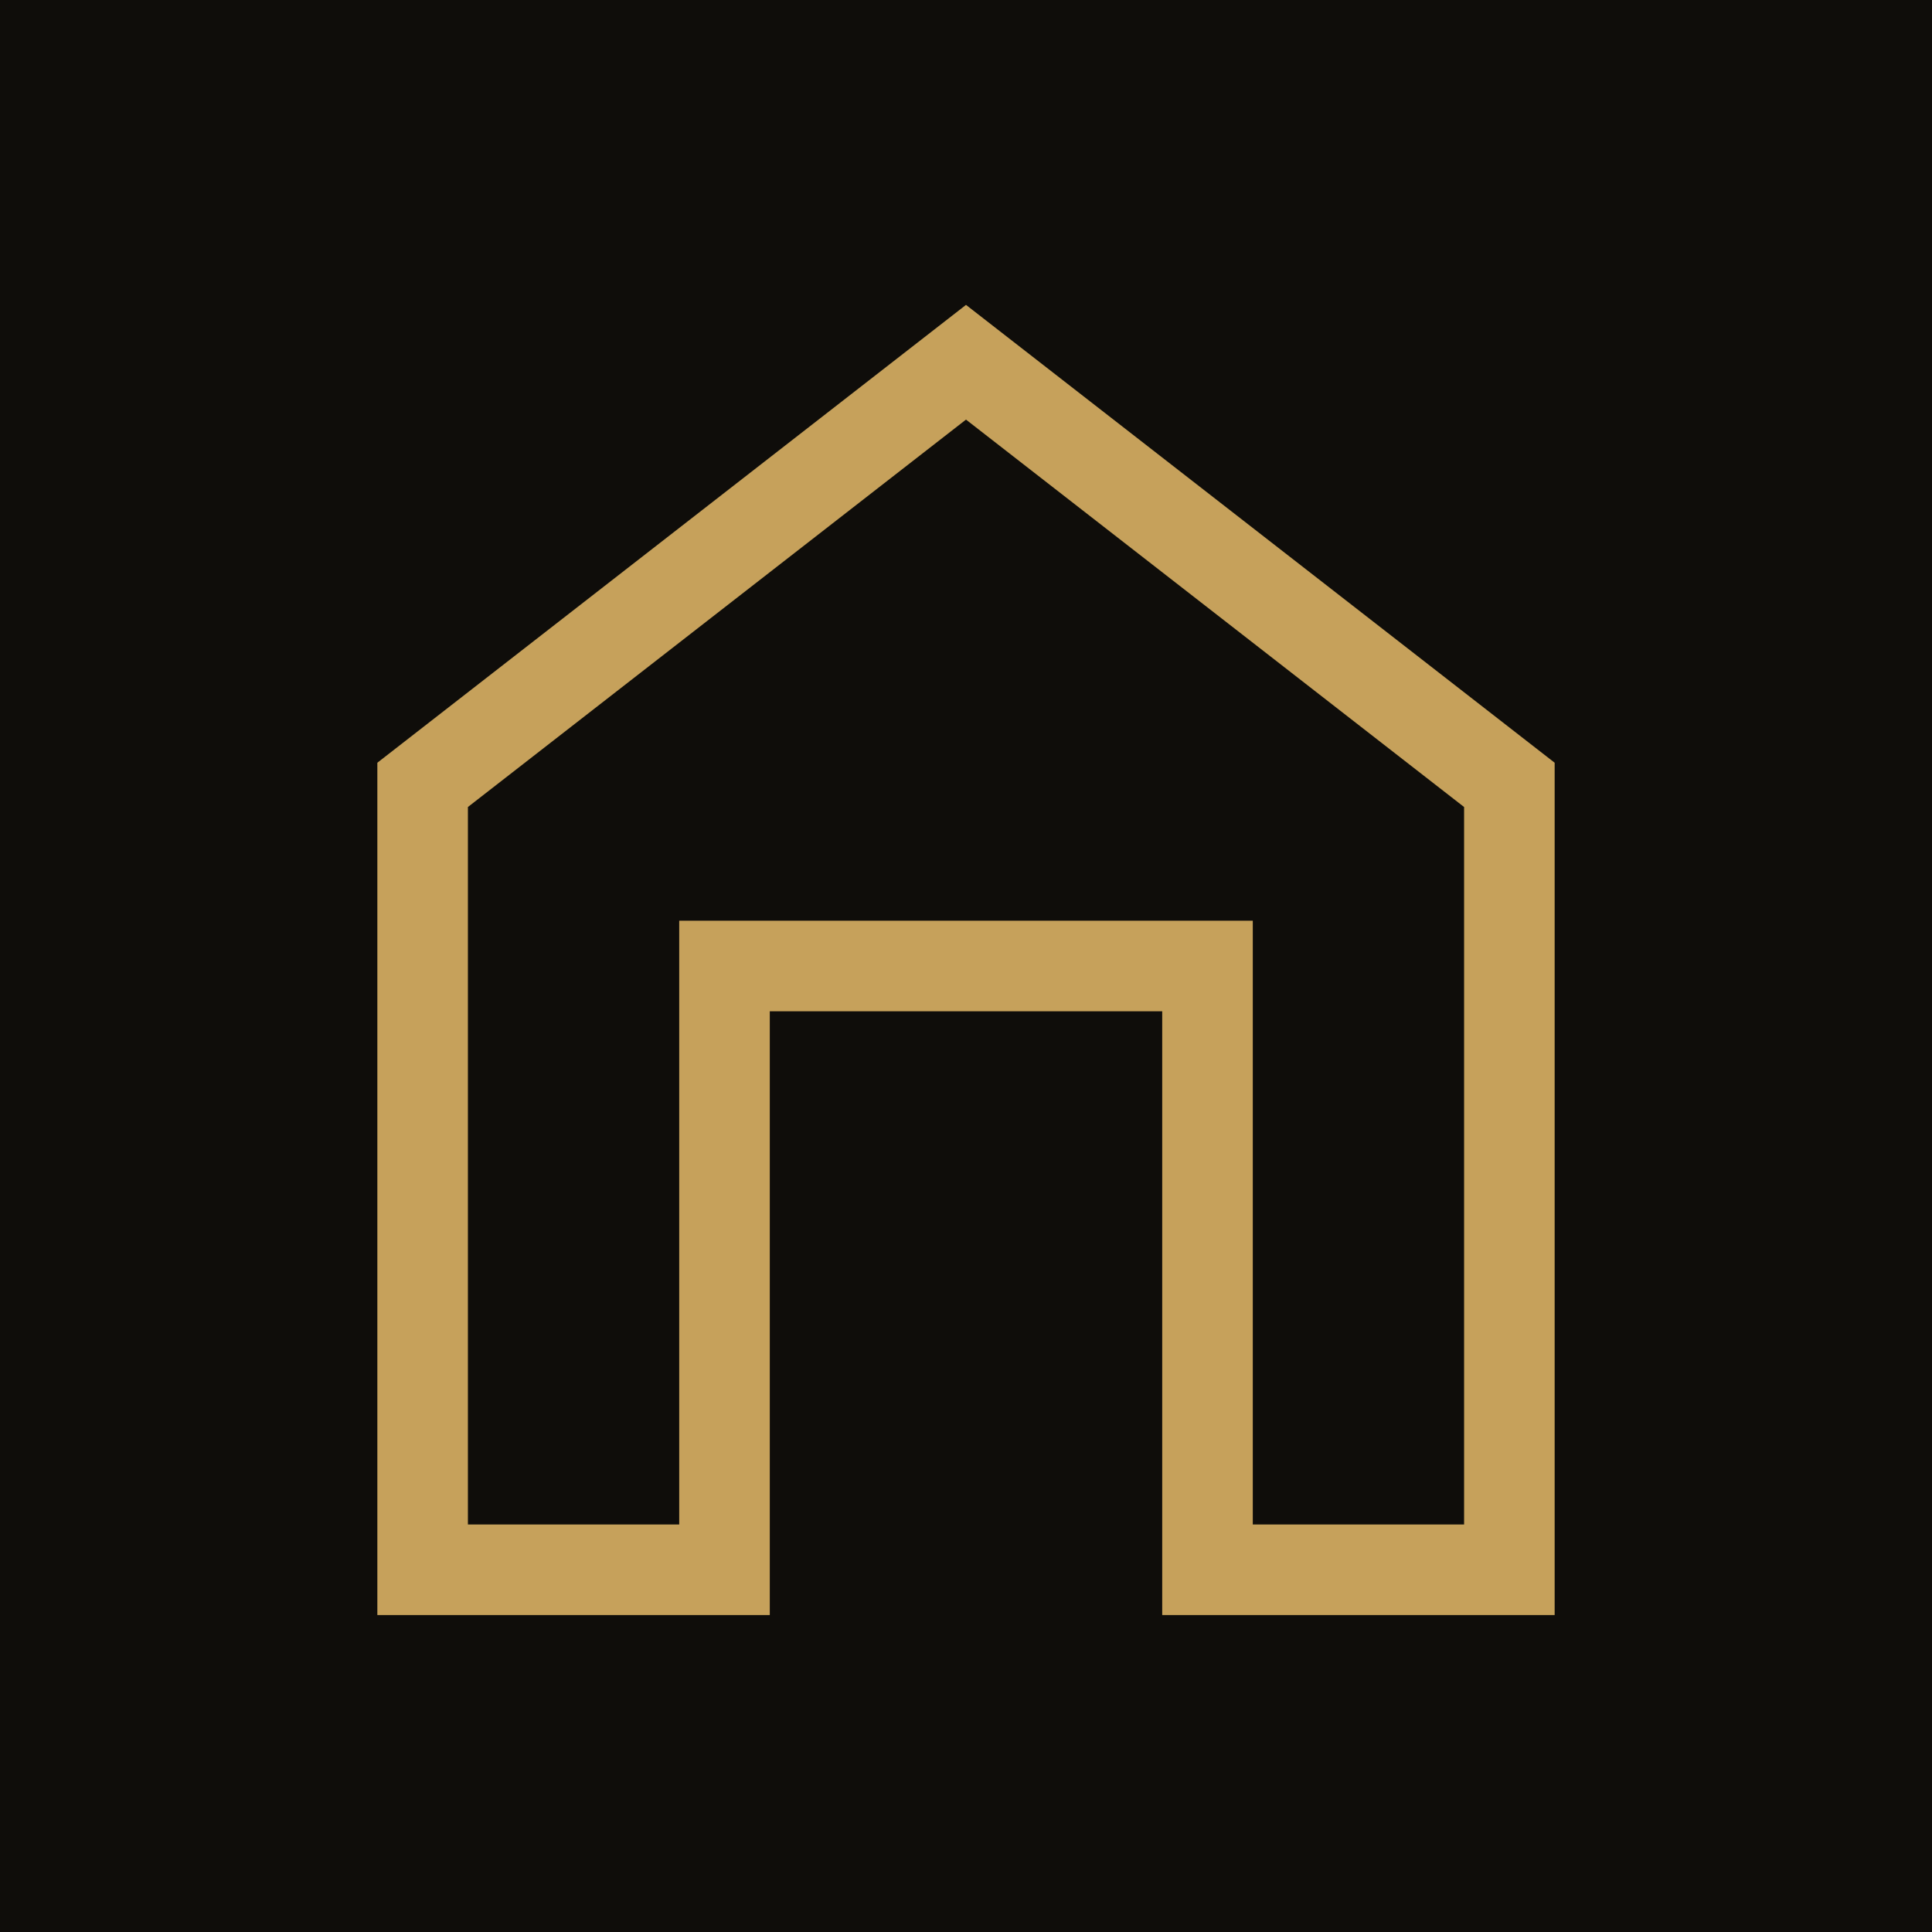
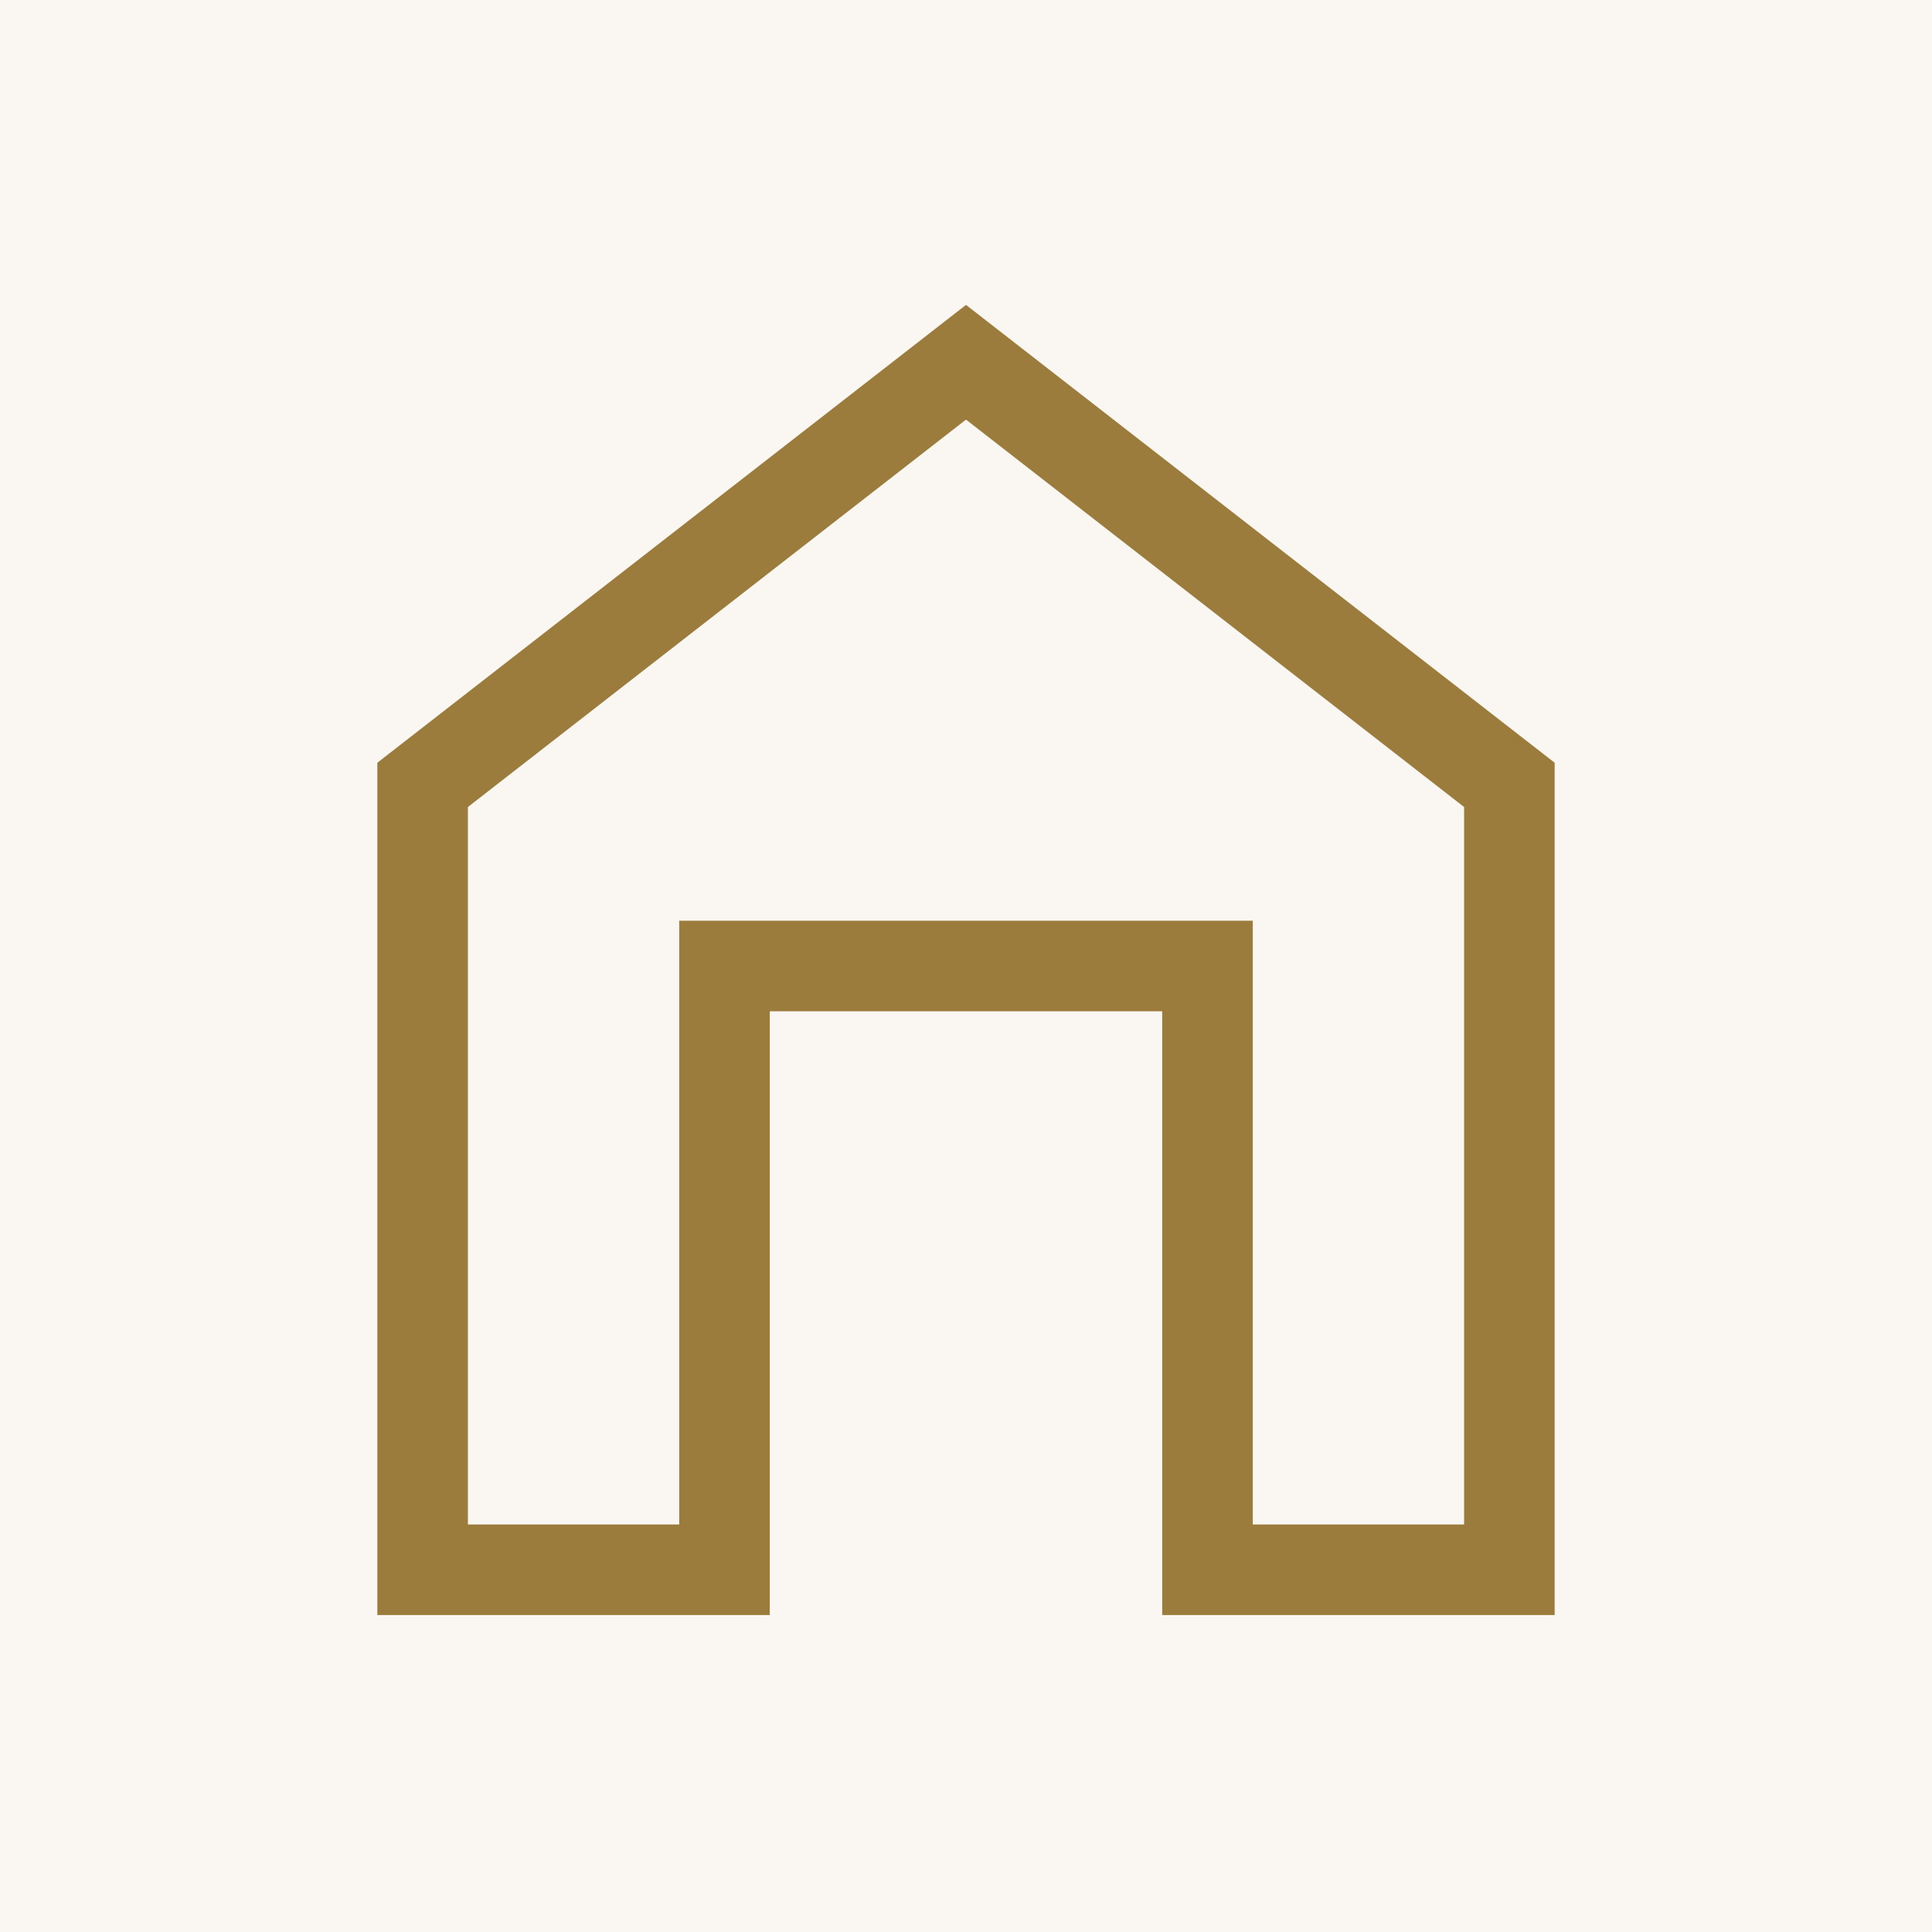
<svg xmlns="http://www.w3.org/2000/svg" width="64" height="64" viewBox="0 0 64 64">
-   <rect width="64" height="64" fill="#0F0D0A" />
-   <path d="M14 52 V26 L32 12 L50 26 V52 H40 V32 H24 V52 Z" fill="none" stroke="#C6A15B" stroke-width="3" />
+   <rect width="64" height="64" fill="#FAF7F2" />
+   <path d="M14 52 V26 L32 12 L50 26 V52 H40 V32 H24 V52 Z" fill="none" stroke="#9C7C3C" stroke-width="3" />
</svg>
